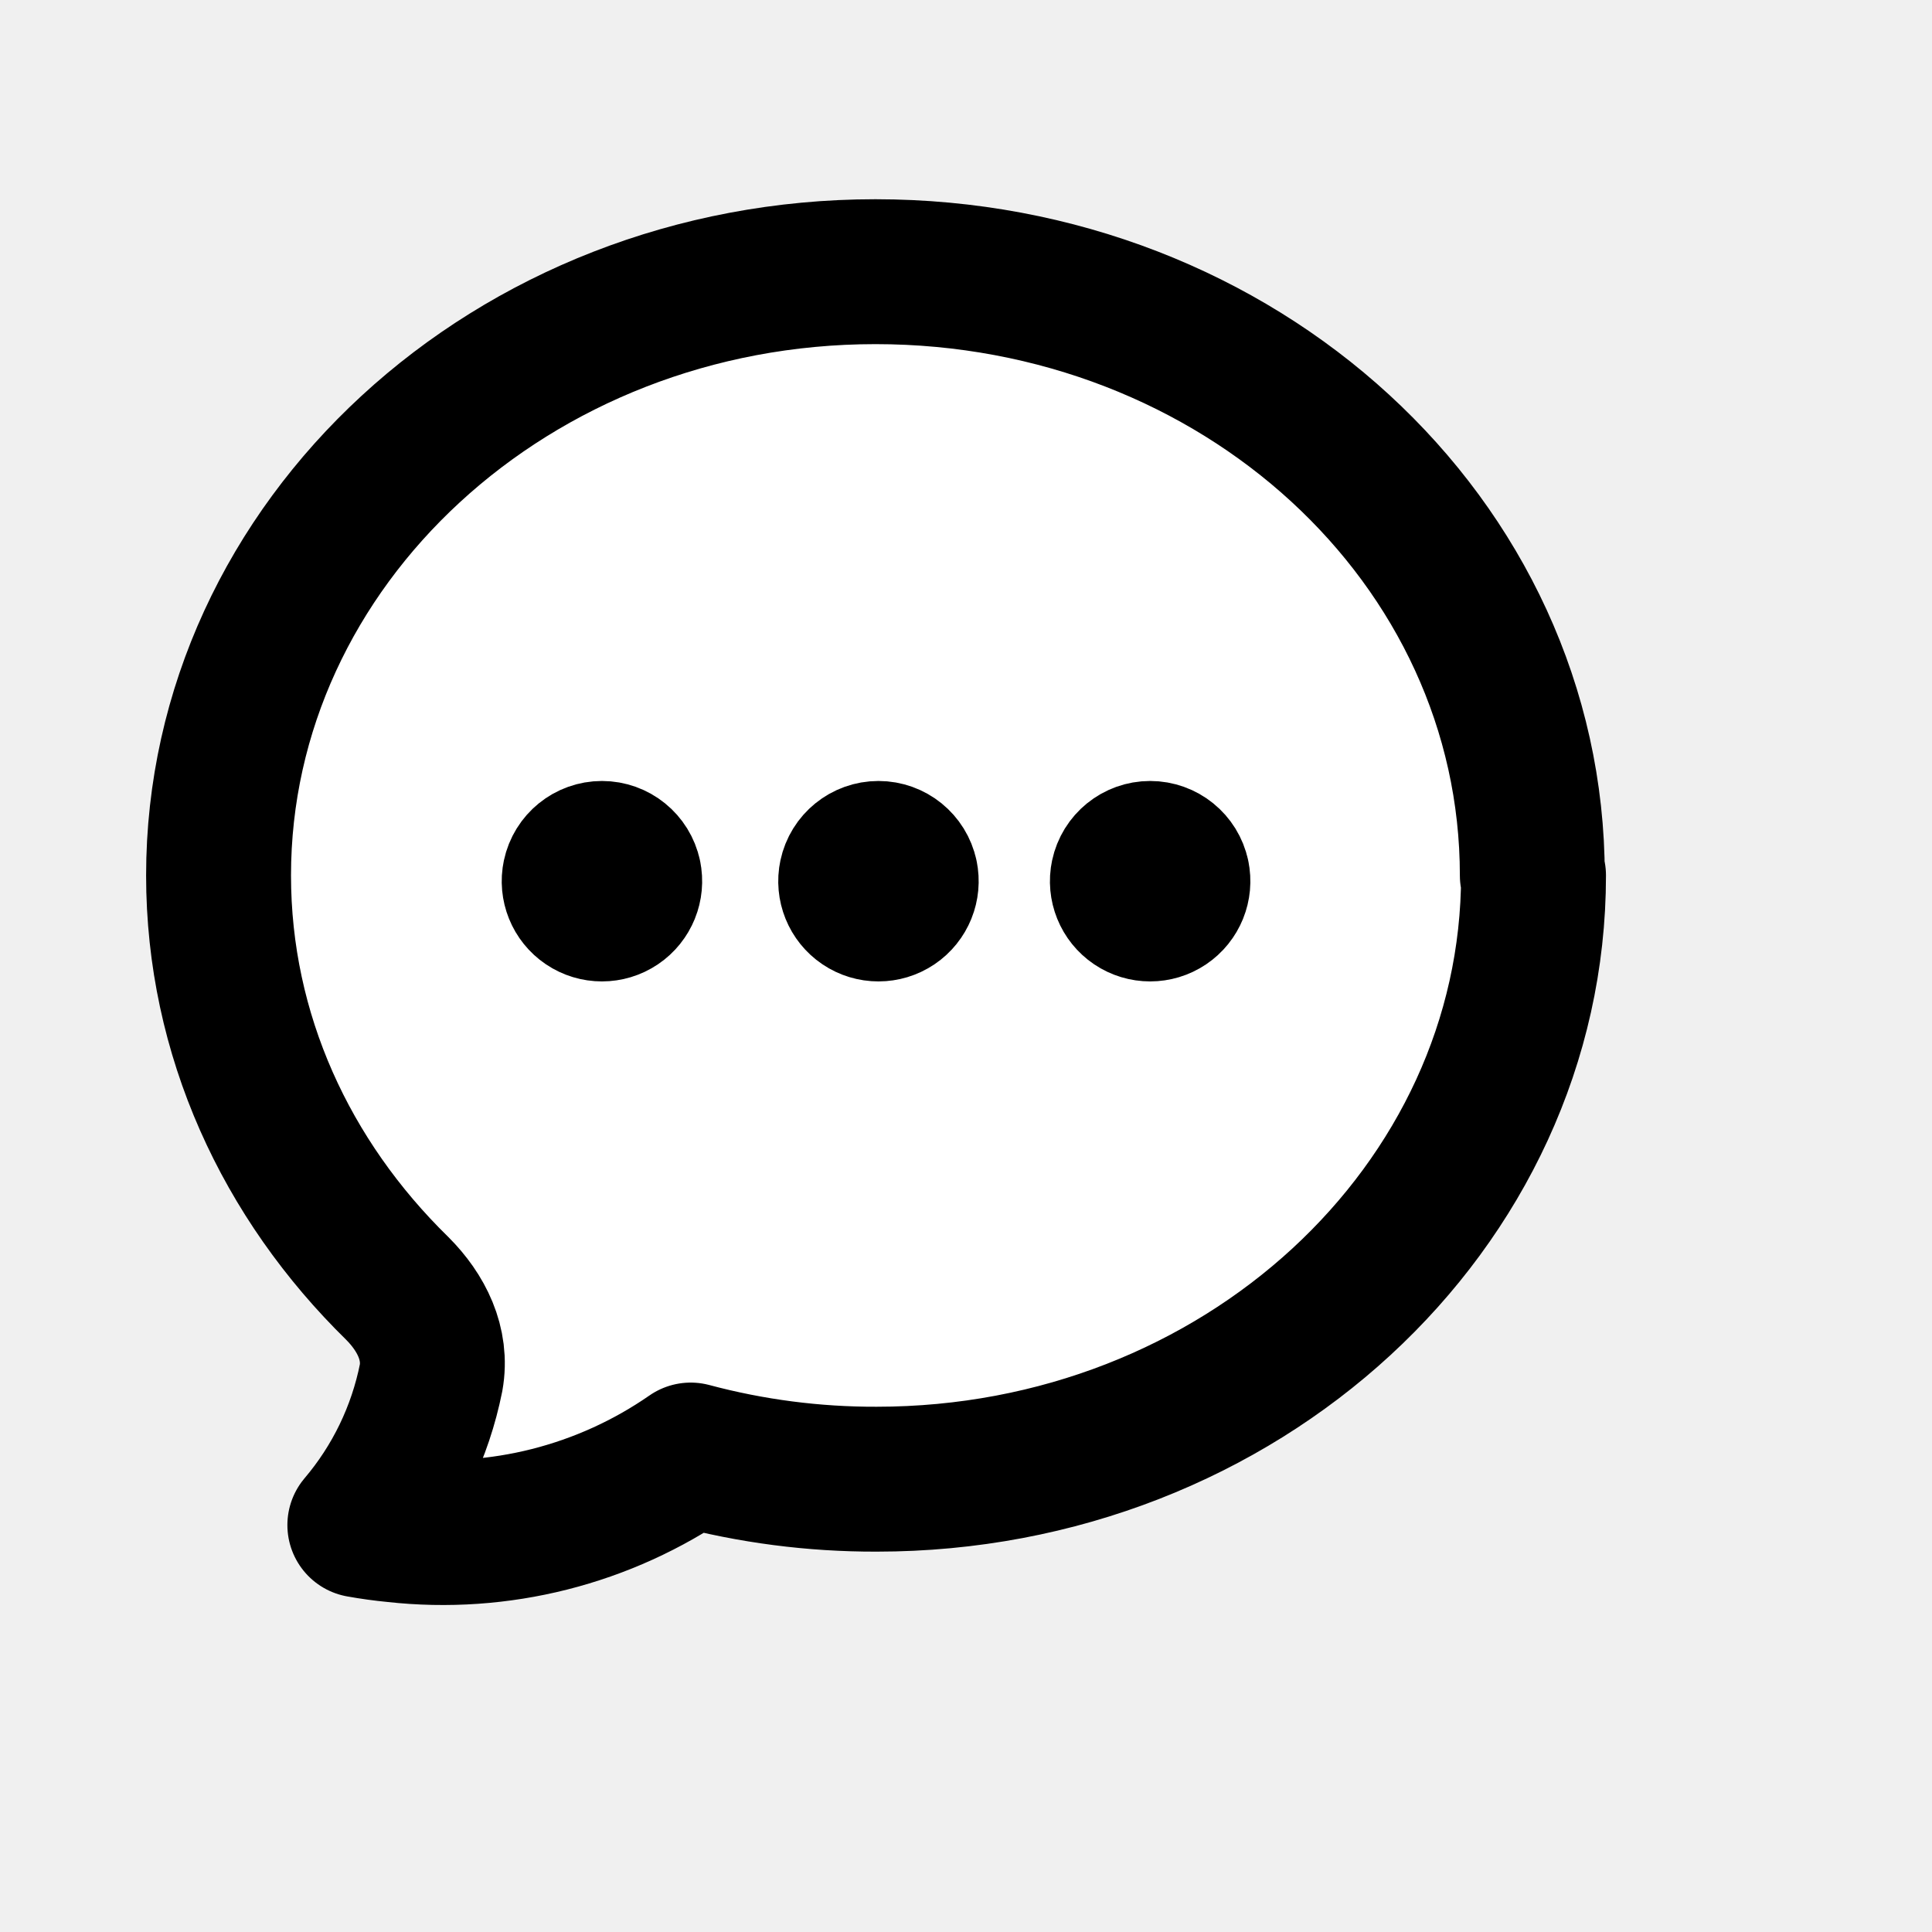
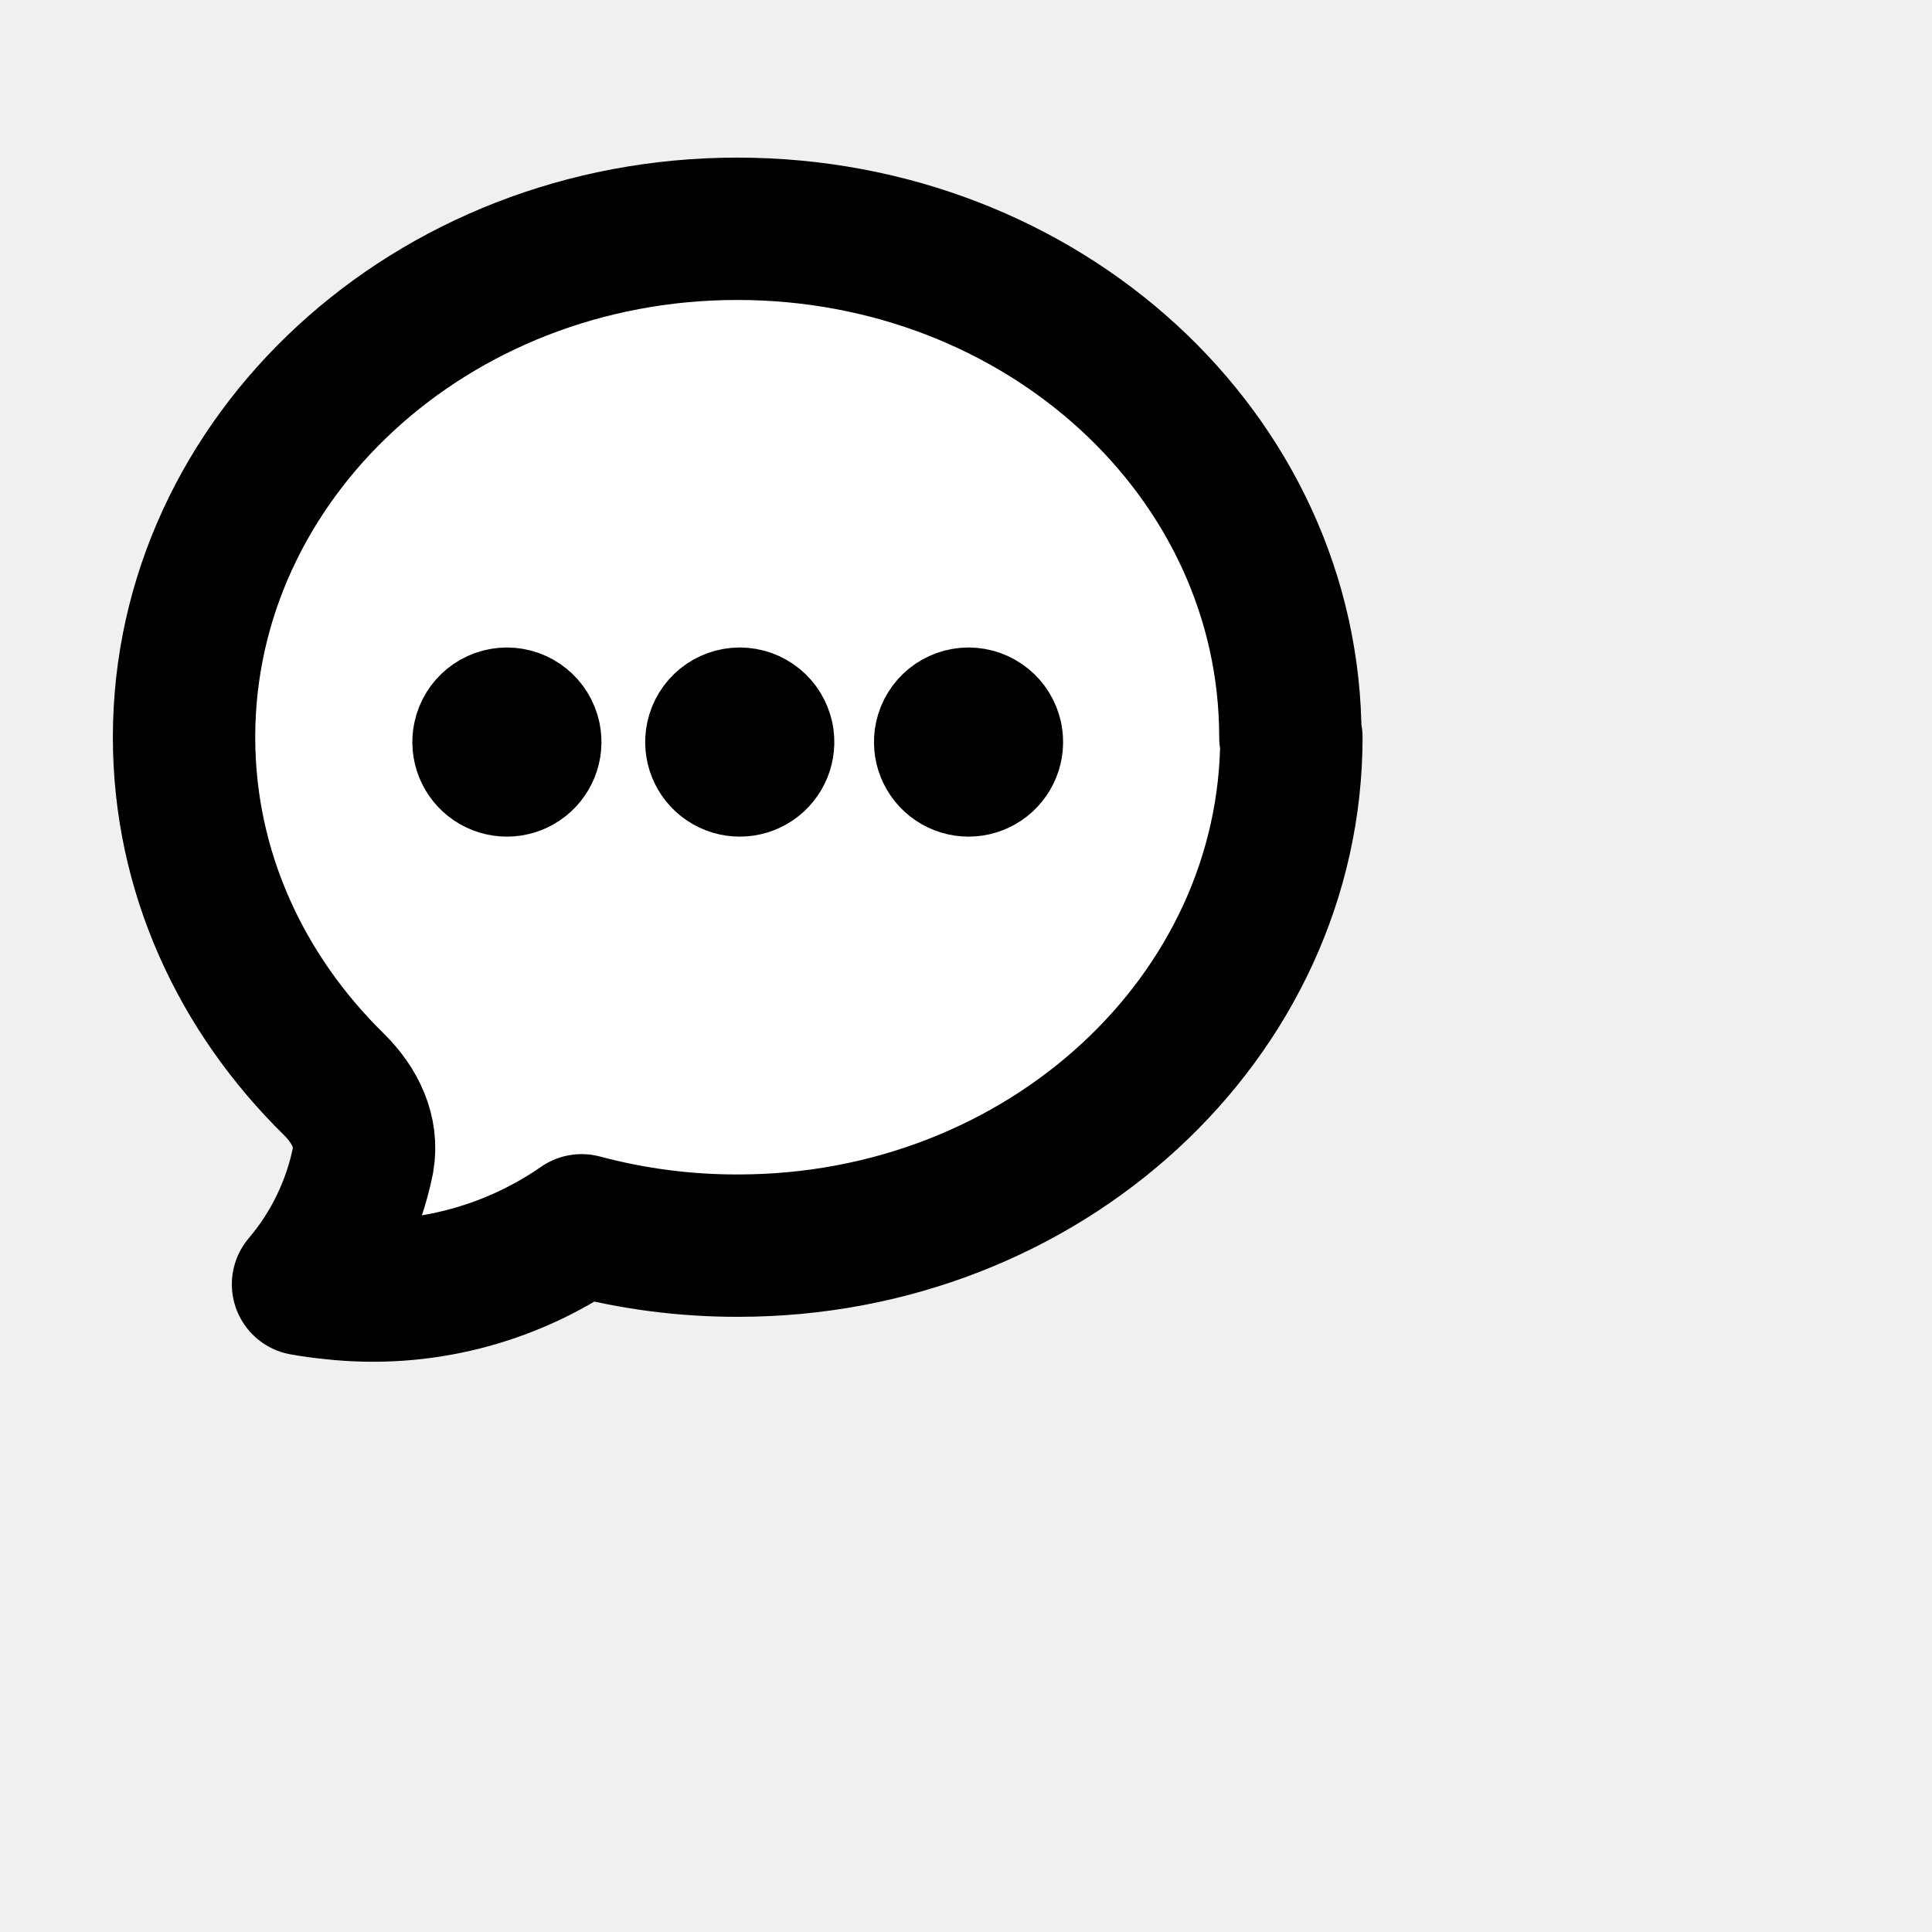
- <svg xmlns="http://www.w3.org/2000/svg" width="16" height="16" viewBox="0 0 16 16" fill="white" stroke="#000000" stroke-width="1.2" stroke-linecap="round" stroke-linejoin="round">
+ <svg xmlns="http://www.w3.org/2000/svg" width="19" height="19" viewBox="0 0 19 19" fill="white" stroke="#000000" stroke-width="1.4" stroke-linecap="round" stroke-linejoin="round">
  <path d="M5.21 7.25a.23.23 0 1 1-.45 0 .23.23 0 0 1 .45 0zm0 0H5m2.5 0a.23.23 0 1 1-.45 0 .23.23 0 0 1 .45 0zm0 0H7.25m2.5 0a.23.23 0 1 1-.45 0 .23.23 0 0 1 .45 0zm0 0h-.23M12.7 7.25c0 2.75-2.43 5-5.44 5a5.9 5.9 0 0 1-1.54-.2A3.6 3.6 0 0 1 3.27 12.67a3.6 3.6 0 0 1-.29-.04 2.7 2.7 0 0 0 .59-1.22c.05-.28-.08-.54-.28-.74C2.37 9.77 1.81 8.57 1.81 7.25c0-2.75 2.43-5 5.44-5s5.44 2.23 5.44 5z" />
</svg>
